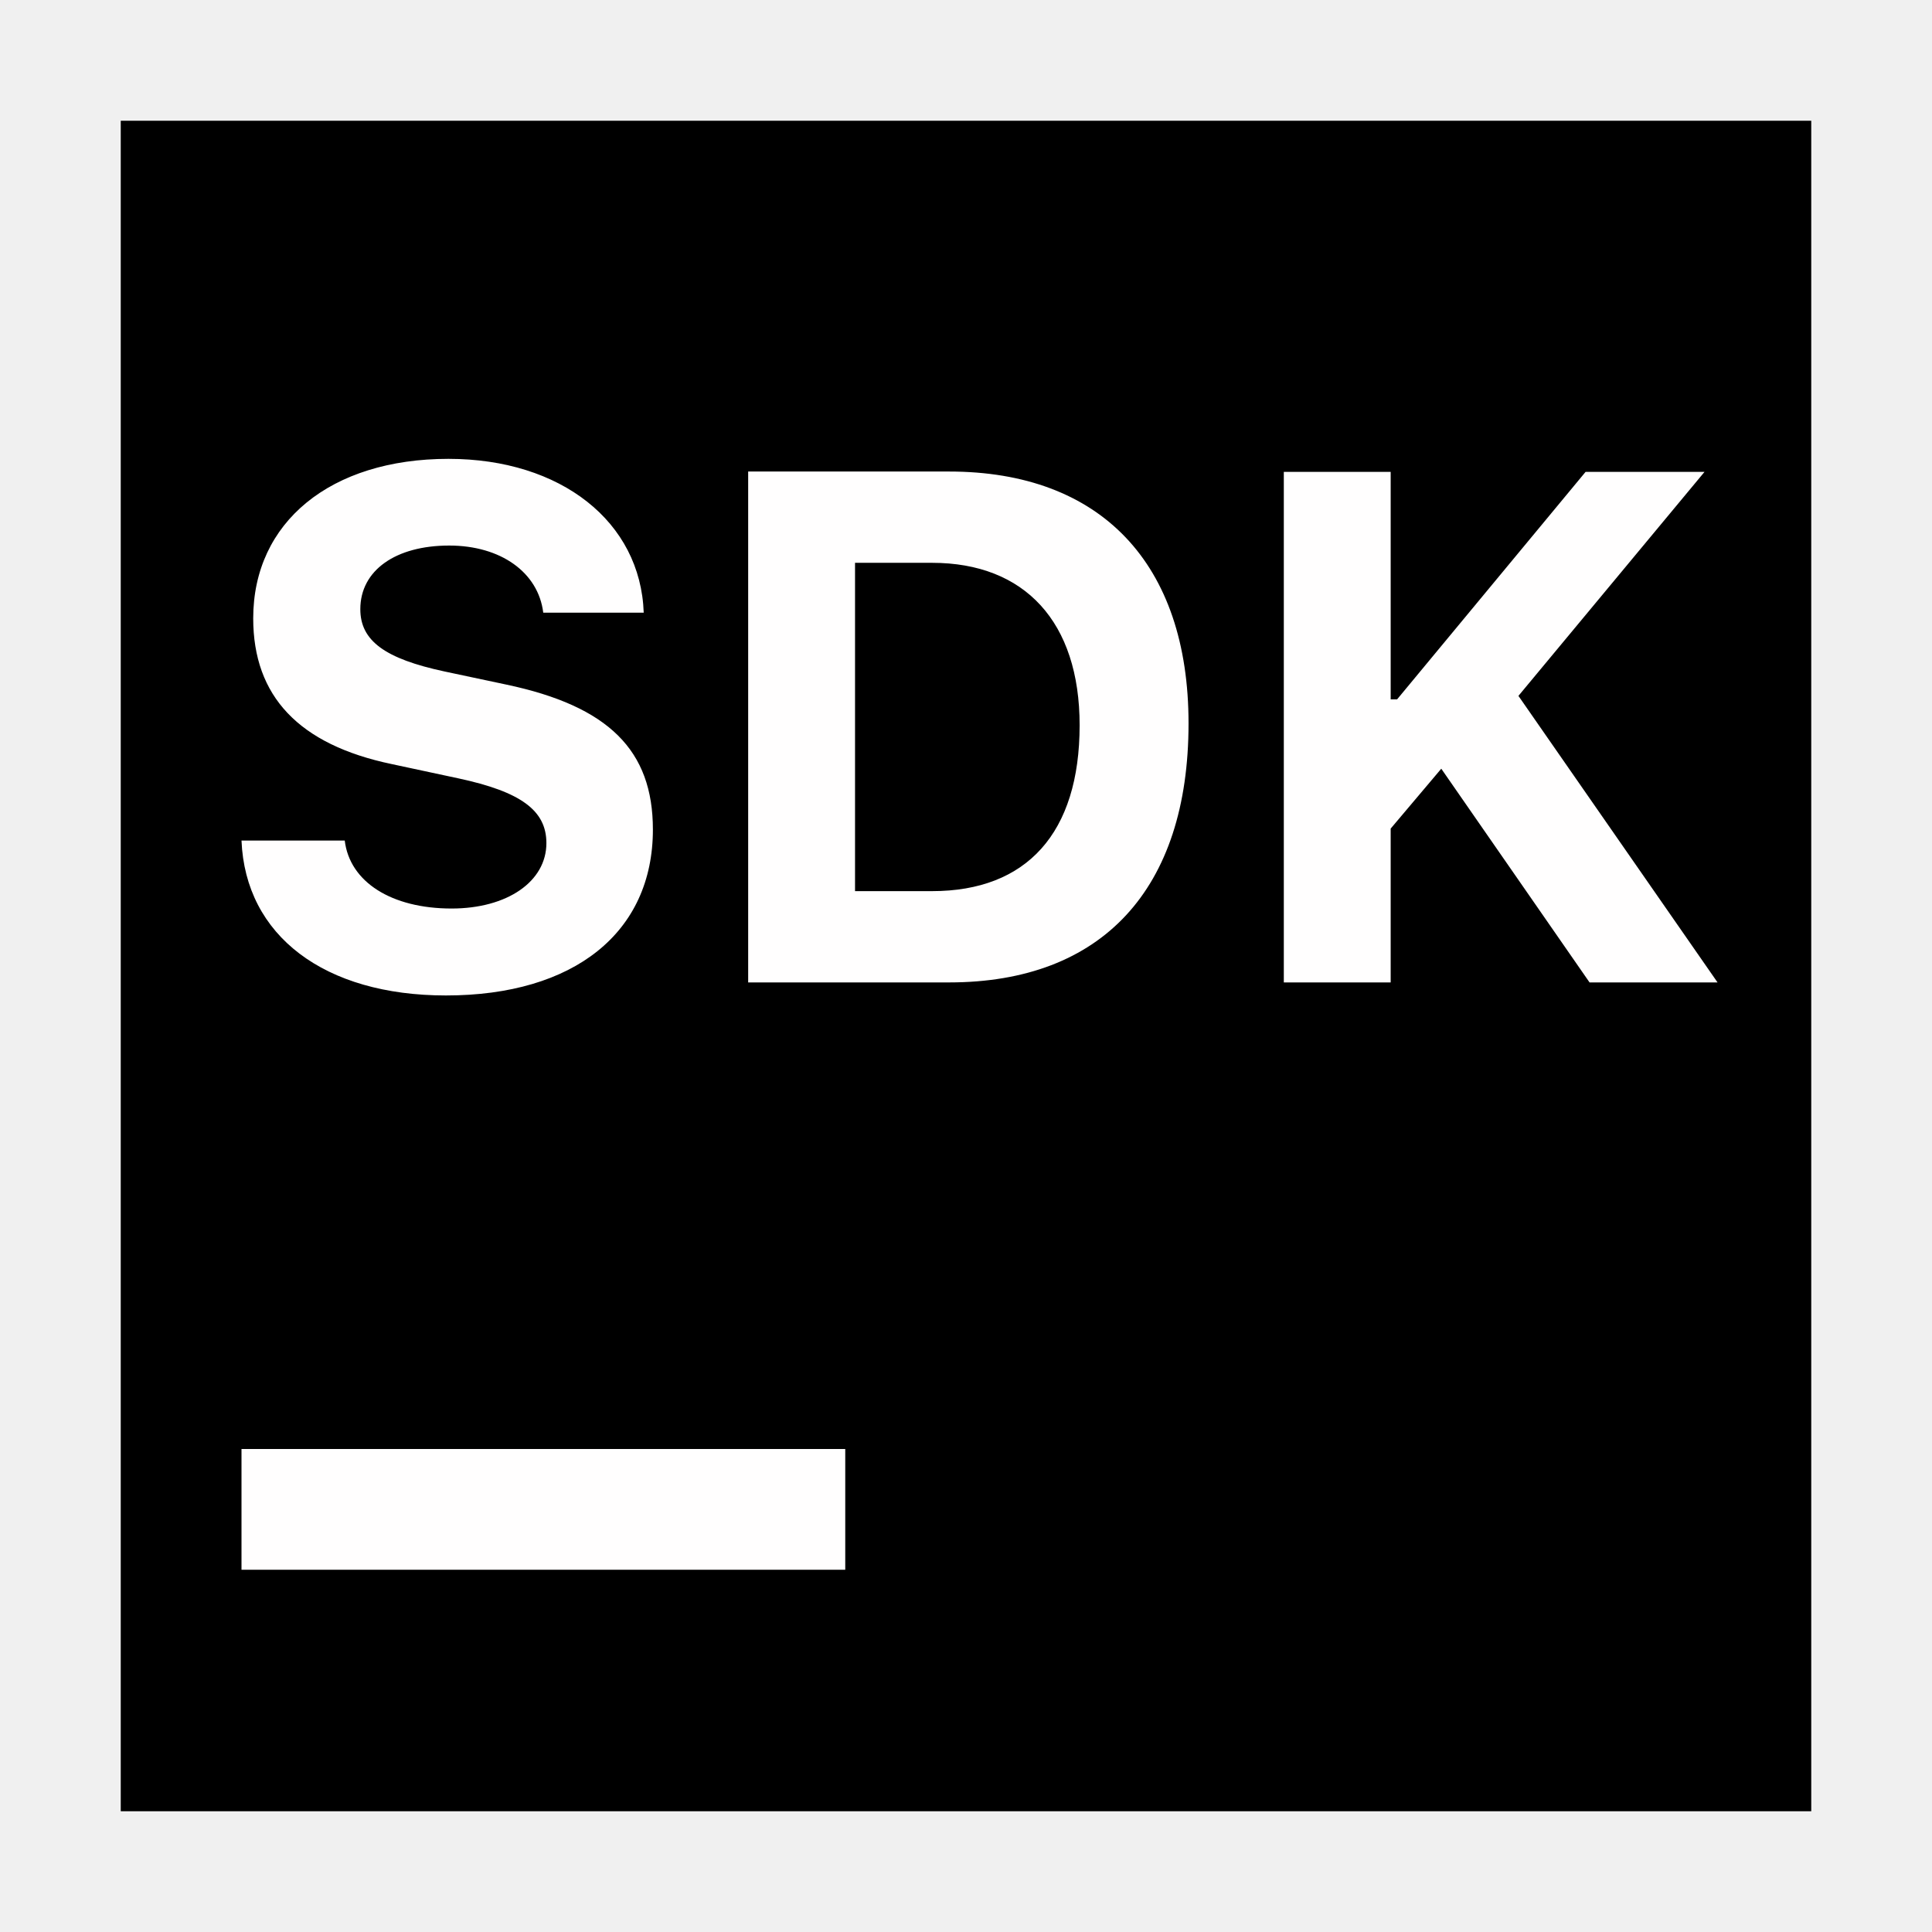
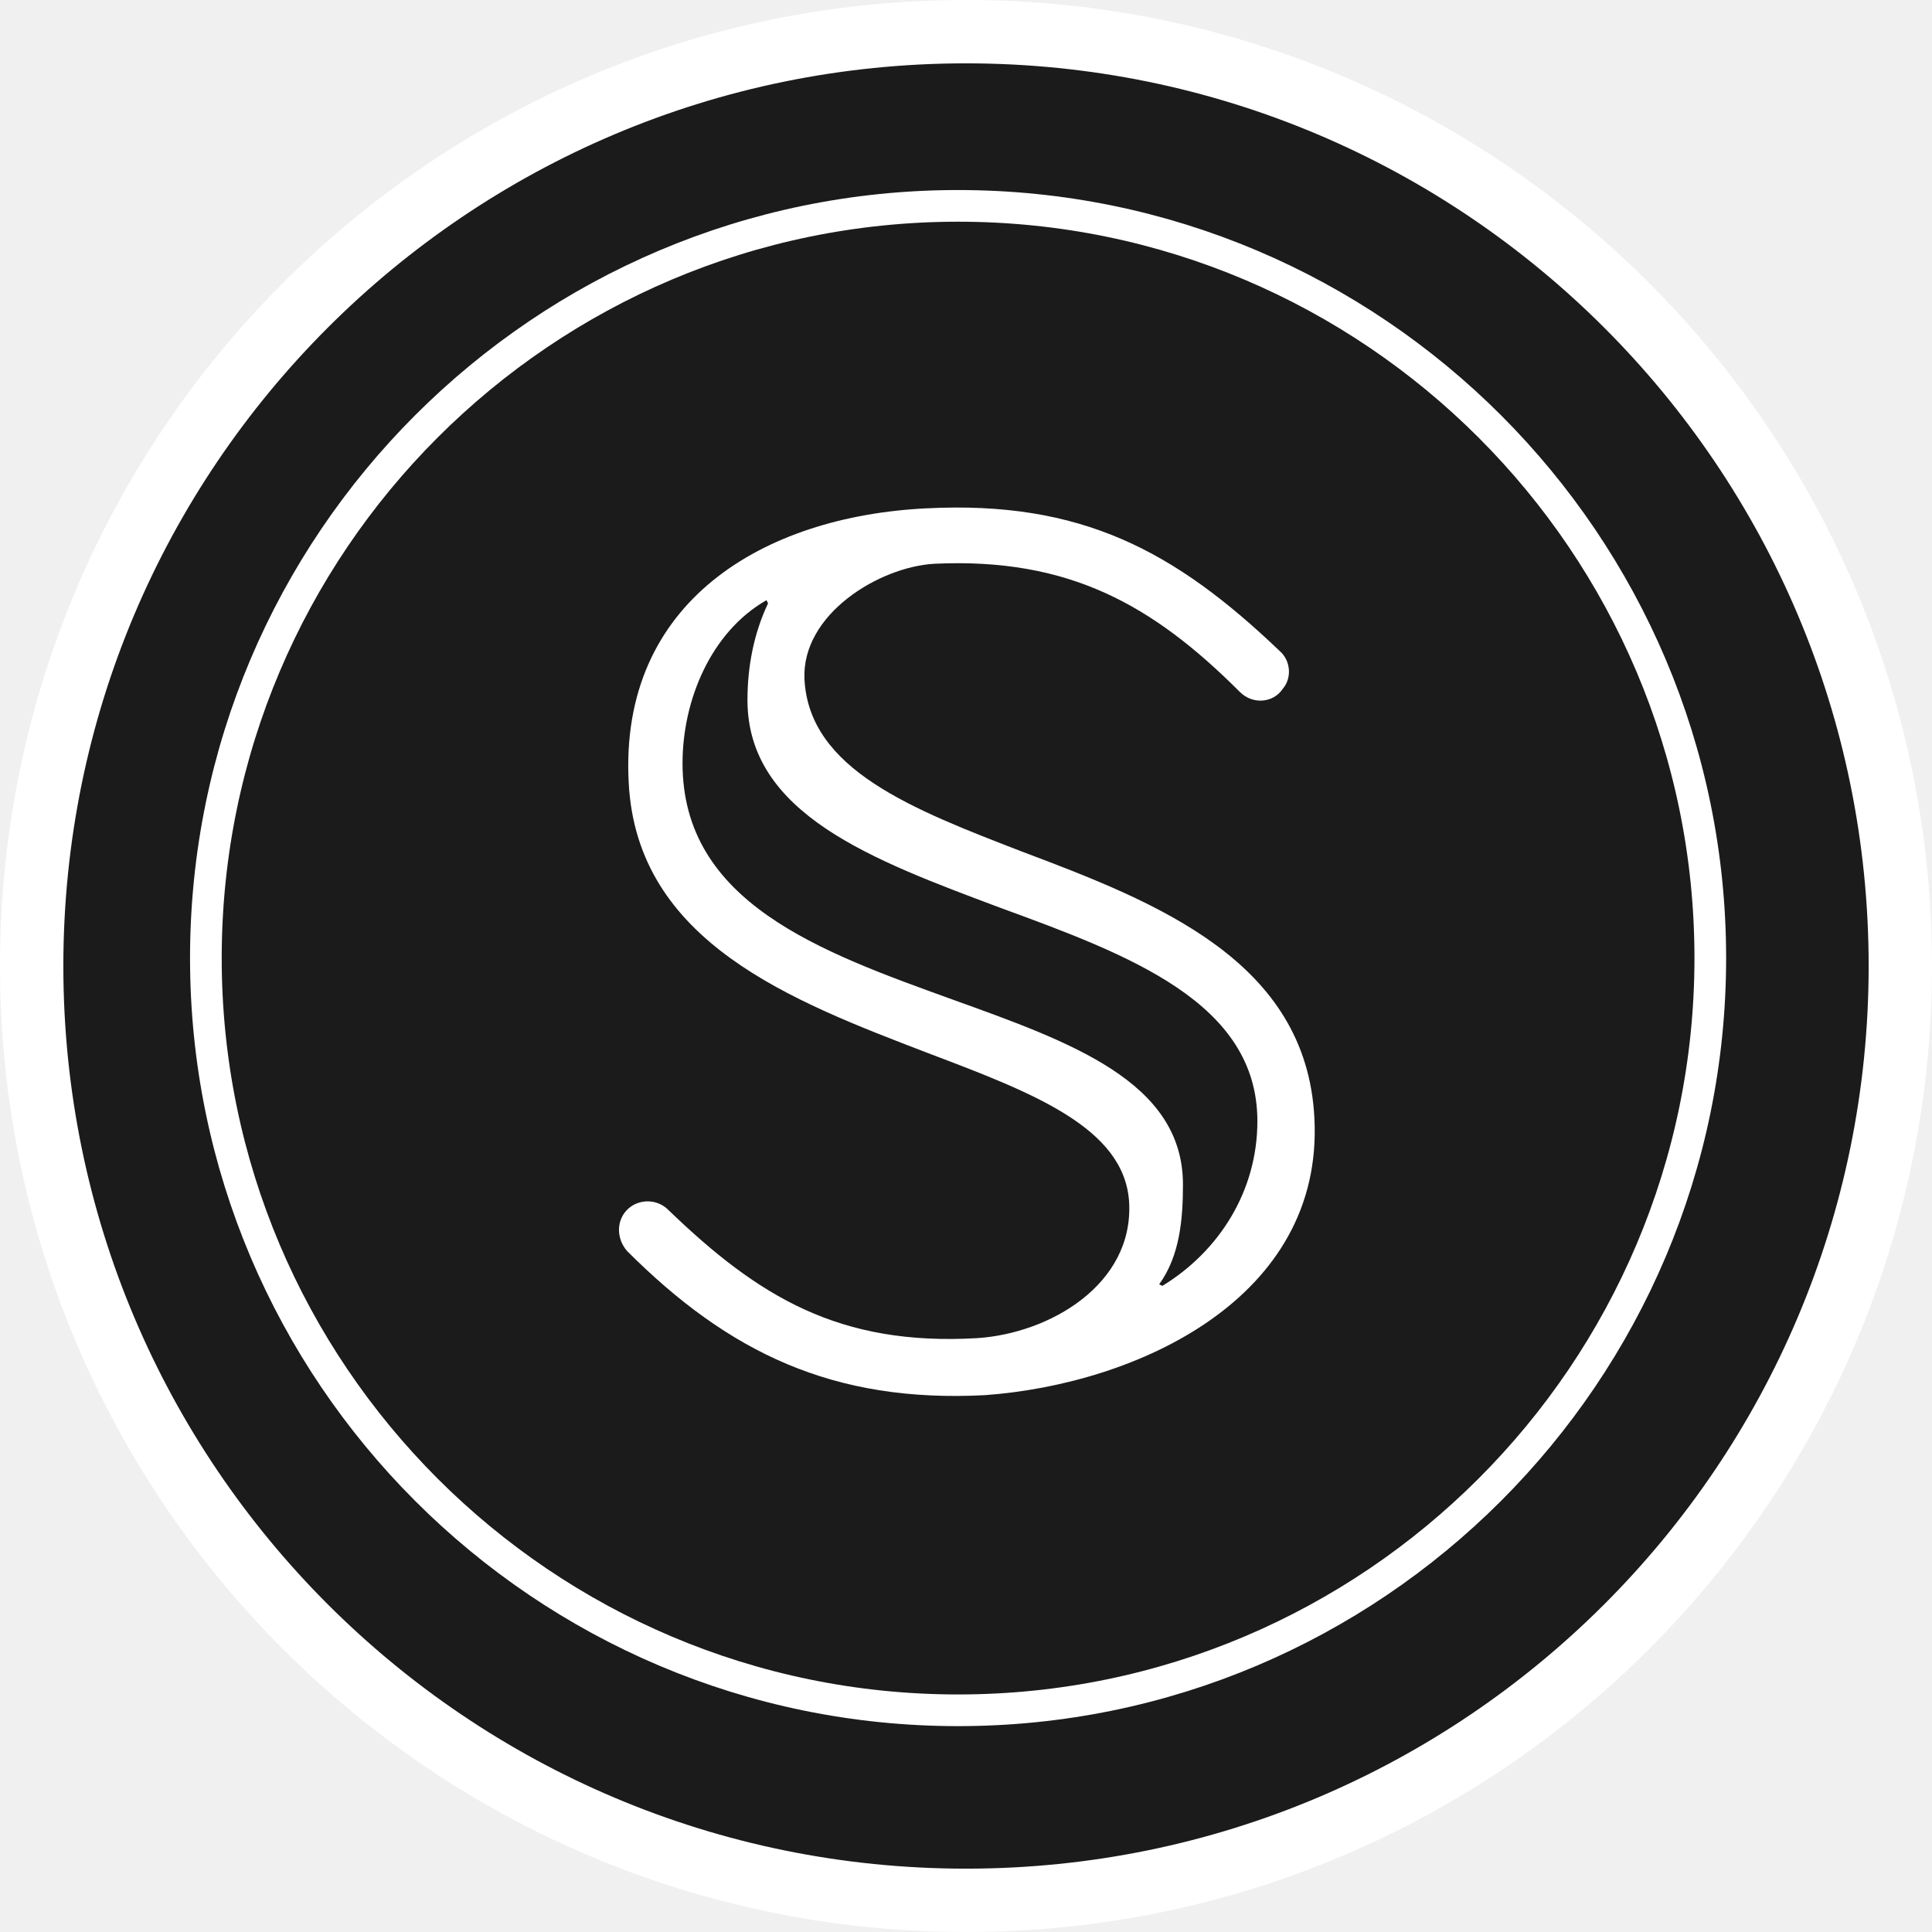
- <svg xmlns="http://www.w3.org/2000/svg" width="16" height="16" viewBox="0 0 16 16">
-   <g fill="none" transform="translate(1 1)">
-     <rect width="14" height="14" fill="#000" />
-     <rect width="5" height="1" x="1" y="11" fill="#FFFEFE" />
-     <path fill="#FFFEFE" d="M1,5.961 L1.855,5.961 C1.896,6.304 2.242,6.524 2.74,6.524 C3.2,6.524 3.525,6.301 3.525,5.982 C3.525,5.712 3.314,5.557 2.796,5.446 L2.245,5.328 C1.475,5.167 1.097,4.766 1.097,4.121 C1.097,3.324 1.738,2.8 2.714,2.8 C3.646,2.8 4.305,3.321 4.331,4.074 L3.499,4.074 C3.458,3.74 3.147,3.518 2.72,3.518 C2.277,3.518 1.984,3.723 1.984,4.045 C1.984,4.306 2.187,4.455 2.682,4.561 L3.191,4.669 C4.041,4.848 4.407,5.214 4.407,5.87 C4.407,6.723 3.754,7.244 2.693,7.244 C1.686,7.244 1.032,6.749 1,5.961 Z M5.196,2.905 L6.86,2.905 C8.117,2.905 8.843,3.667 8.843,4.991 C8.843,6.365 8.126,7.136 6.86,7.136 L5.196,7.136 L5.196,2.905 Z M6.081,3.661 L6.081,6.38 L6.719,6.38 C7.502,6.38 7.941,5.9 7.941,5.006 C7.941,4.151 7.487,3.661 6.719,3.661 L6.081,3.661 Z M10.517,7.136 L9.632,7.136 L9.632,2.908 L10.517,2.908 L10.517,4.792 L10.57,4.792 L12.131,2.908 L13.116,2.908 L11.575,4.763 L13.224,7.136 L12.164,7.136 L10.936,5.366 L10.517,5.862 L10.517,7.136 Z" />
-   </g>
+ <svg xmlns="http://www.w3.org/2000/svg" width="16" height="16" viewBox="0 0 122 122" style="enable-background:new 0 0 122 122;" xml:space="preserve" fill="none">
+   <circle class="st0" cx="61" cy="61" r="59" />
+   <path class="st1" d="M78.3,43.7c0.8,0.8,2.1,0.7,2.7-0.2c0.6-0.7,0.5-1.8-0.2-2.4c-6.6-6.3-12.5-9.5-22.3-9  C48.2,32.6,39.1,38,39.7,49.4C40.2,59.5,50,63.2,58.6,66.5c6.6,2.5,12.4,4.7,12.7,9.4c0.3,5.2-5,8.3-9.6,8.6  c-8.7,0.5-13.8-2.6-19.5-8.1c-0.7-0.7-1.8-0.7-2.5-0.1c-0.8,0.7-0.8,1.9-0.1,2.7c6.4,6.4,13,9.6,22.6,9.1C71.8,87.4,83.6,82,83,70.6  c-0.5-9.9-9.9-13.6-18.4-16.8c-7-2.7-13.5-5.2-13.8-10.9c-0.2-4.1,4.7-7.1,8.2-7.3C67.5,35.2,72.8,38.2,78.3,43.7z M79.4,70.8  c0,4.4-2.4,8.2-6,10.4l-0.2-0.1c1.3-1.8,1.5-4.1,1.5-6.3c0-6.5-7.1-9-14.6-11.7c-8.3-3-17-6.1-17-14.9c0-4,1.8-8.3,5.3-10.3l0.1,0.2  c-0.9,1.9-1.3,4-1.3,6.1c0,7.2,7.9,10.1,15.9,13.1C71.3,60.3,79.4,63.3,79.4,70.8z" />
+   <path class="st2" d="M60.5,108c26.2,0,47.5-21.3,47.5-47.5S86.7,13,60.5,13S13,34.3,13,60.5S34.3,108,60.5,108z" />
+   <style type="text/css">
+         .st0{fill:#1B1B1B;stroke:#FFFFFF;stroke-width:4;}
+         .st1{fill-rule:evenodd;clip-rule:evenodd;fill:#FFFFFF;}
+         .st2{fill:none;stroke:#FFFFFF;stroke-width:2;stroke-linecap:round;}
+     </style>
</svg>
